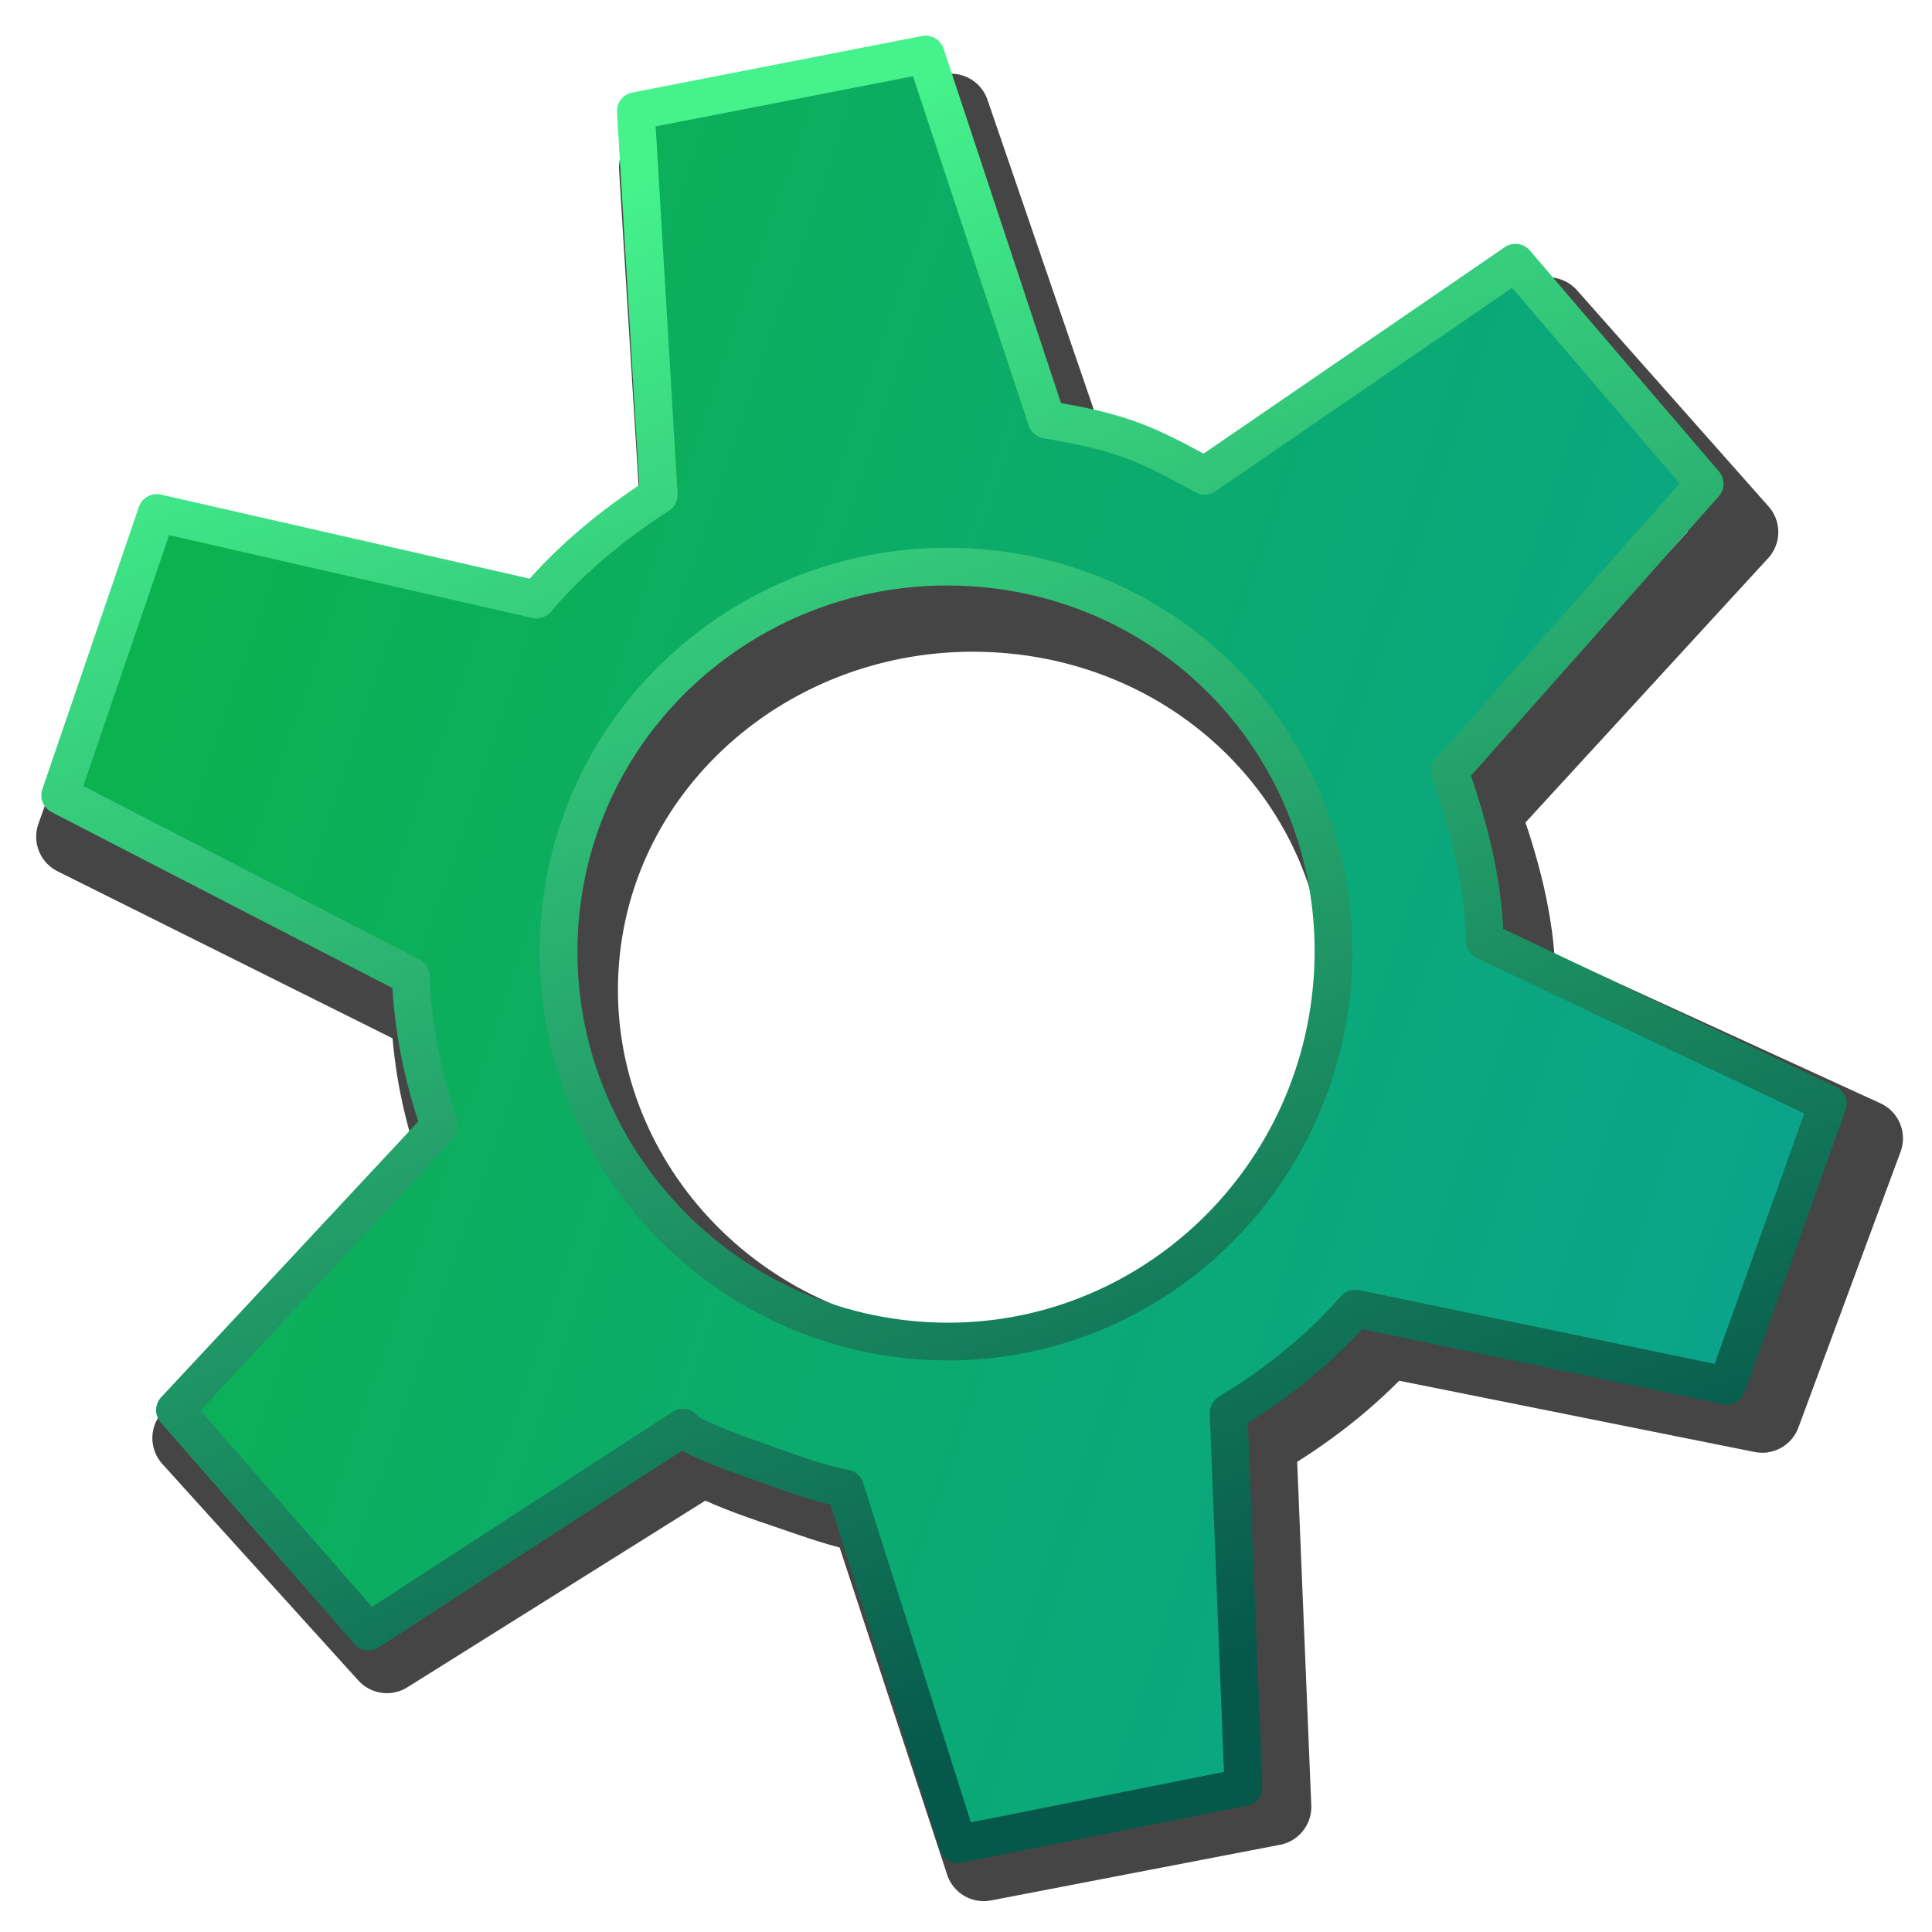
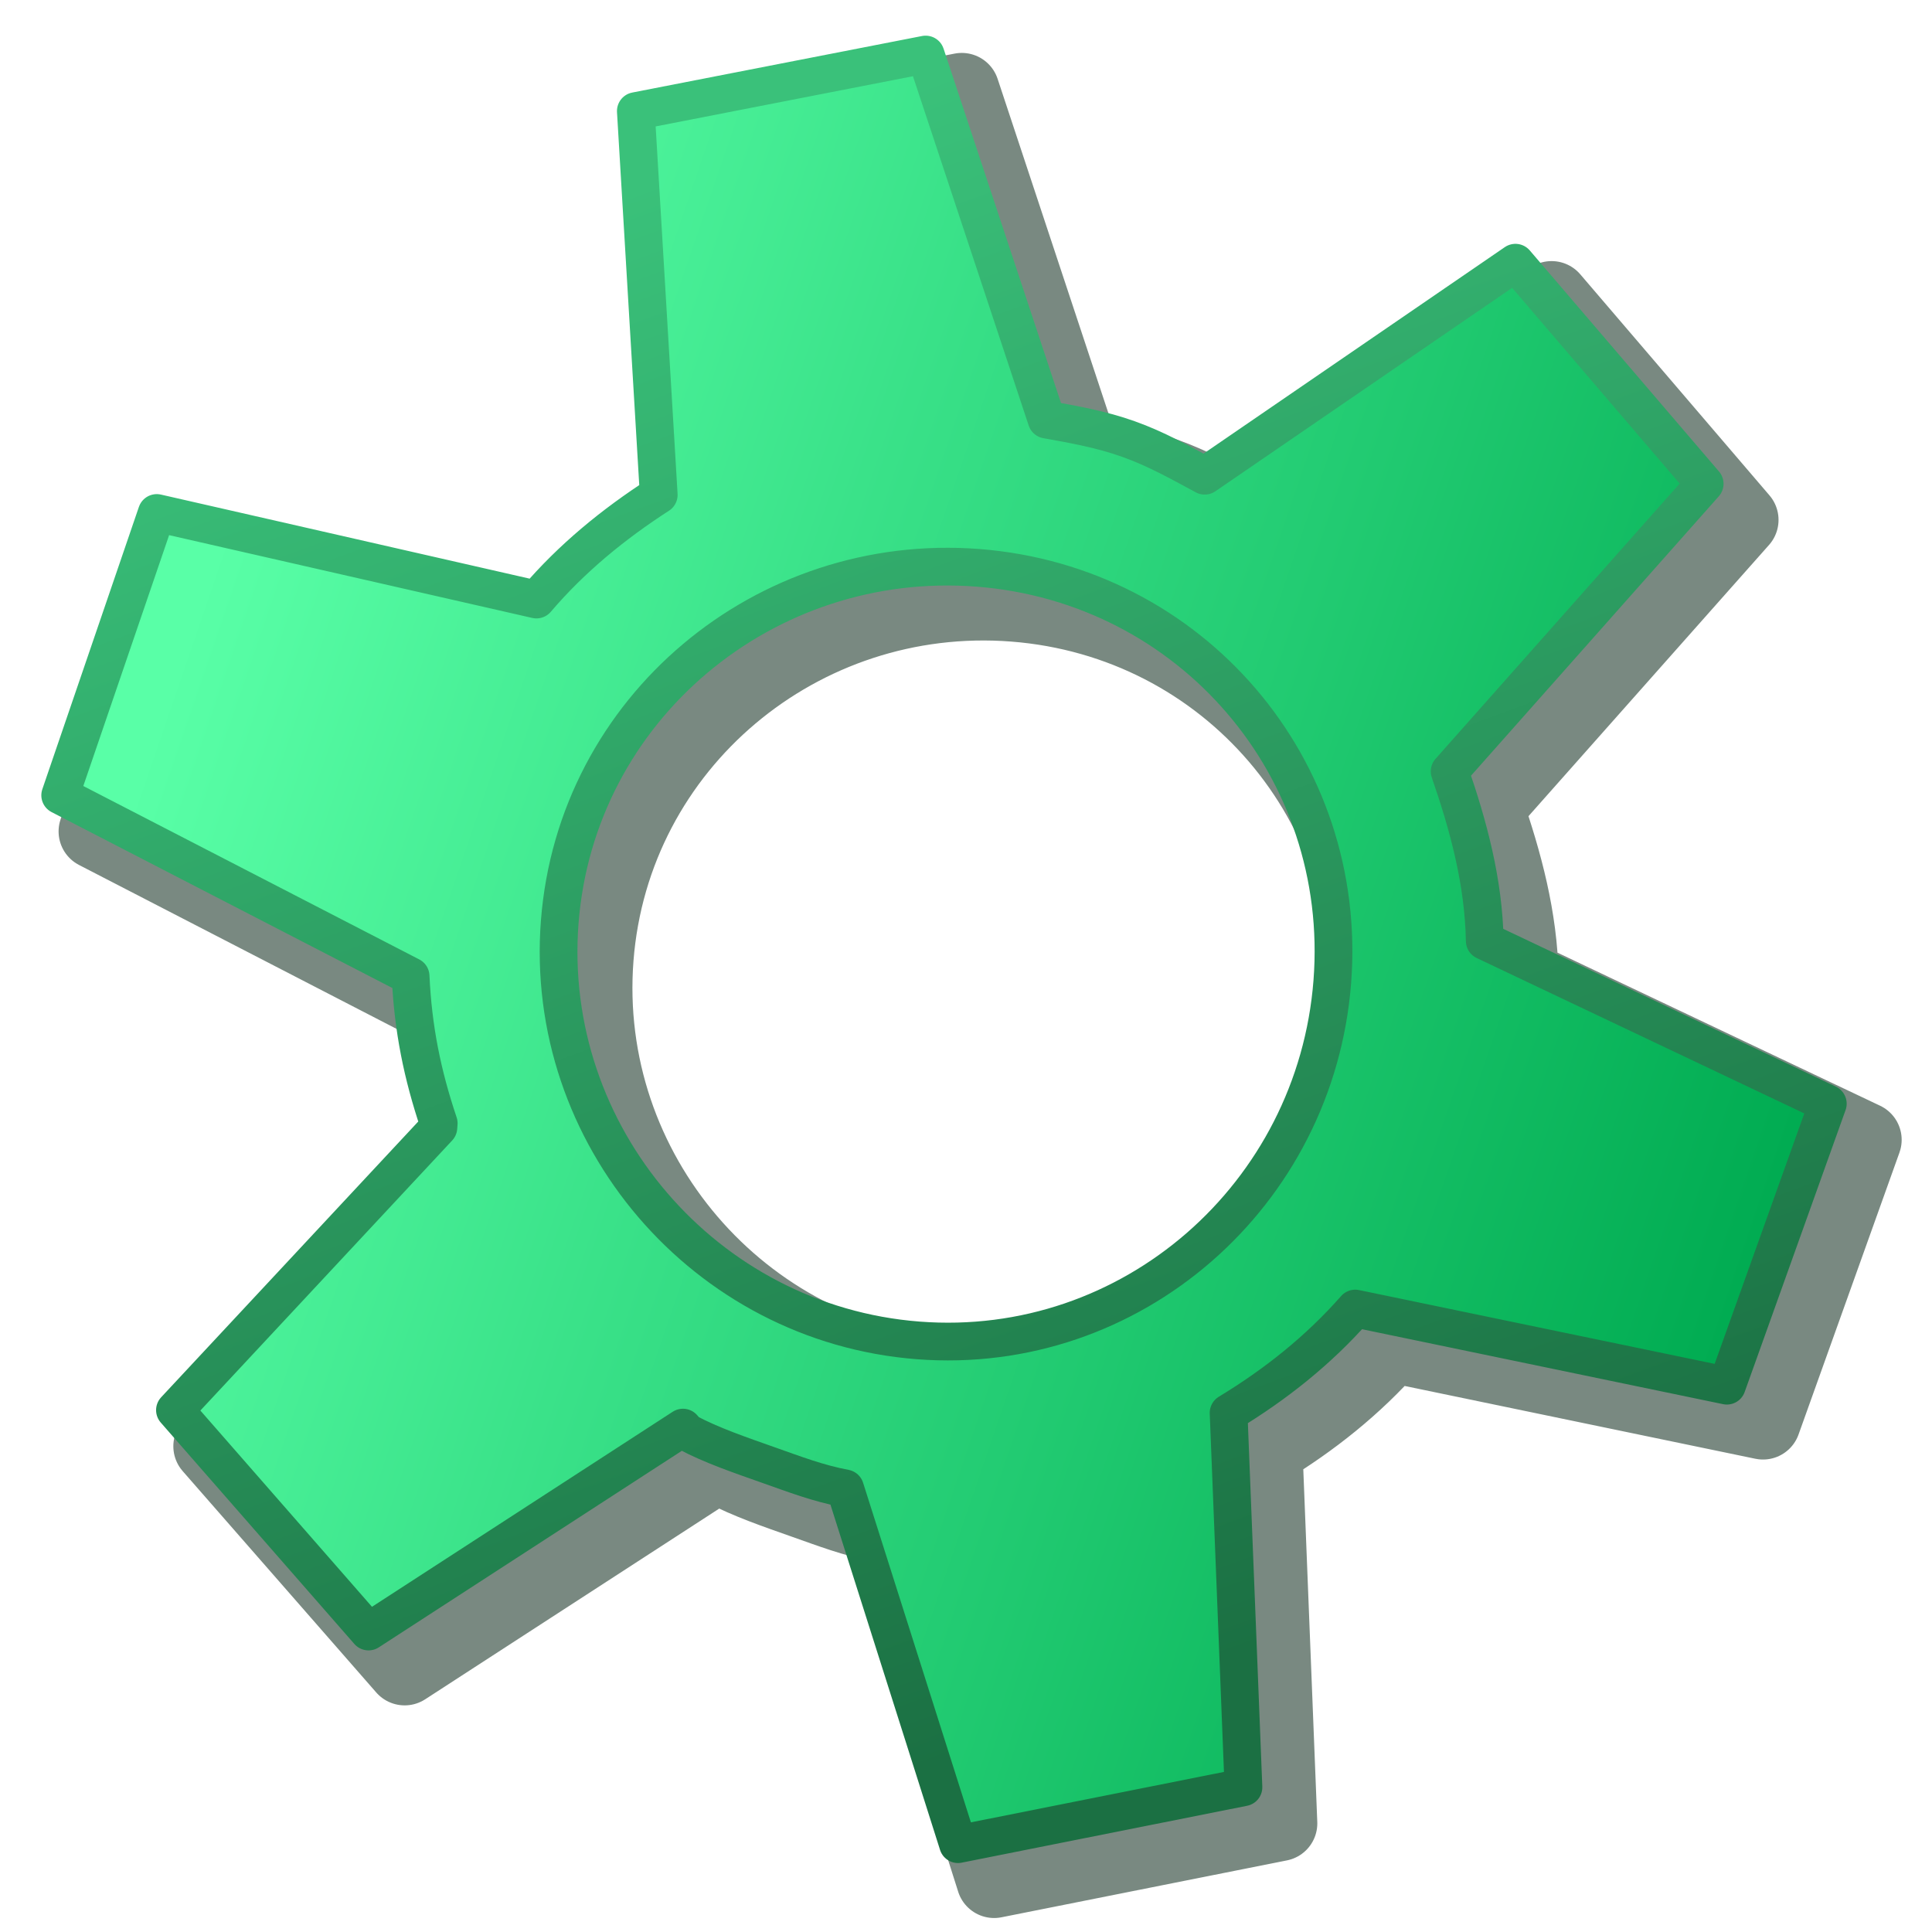
<svg xmlns="http://www.w3.org/2000/svg" xmlns:xlink="http://www.w3.org/1999/xlink" width="256" height="256" id="svg2" version="1.1">
  <defs id="defs4">
    <linearGradient id="linearGradient4899">
-       <stop id="stop4901" offset="0" style="stop-color:#45f28c;stop-opacity:1;" />
-       <stop id="stop4903" offset="1" style="stop-color:#06584b;stop-opacity:1;" />
+       <stop id="stop4901" offset="0" style="stop-color:#3ac17a;stop-opacity:1" />
+       <stop id="stop4903" offset="1" style="stop-color:#1b7043;stop-opacity:1" />
    </linearGradient>
    <linearGradient id="linearGradient3991">
-       <stop style="stop-color:#0cb150;stop-opacity:1;" offset="0" id="stop3993" />
-       <stop style="stop-color:#0ba48b;stop-opacity:1;" offset="1" id="stop3995" />
+       <stop style="stop-color:#59ffa7;stop-opacity:1" offset="0" id="stop3993" />
+       <stop style="stop-color:#00ab51;stop-opacity:1" offset="1" id="stop3995" />
    </linearGradient>
    <linearGradient xlink:href="#linearGradient3991" id="linearGradient4875" gradientUnits="userSpaceOnUse" gradientTransform="matrix(17.50482,6.177549,6.177508,-17.50505,-1068.244,1207.299)" x1="49.662" y1="35.754" x2="61.812" y2="35.859" />
    <linearGradient xlink:href="#linearGradient4899" id="linearGradient4897" x1="25.9" y1="1021.911" x2="19.018" y2="1036.898" gradientUnits="userSpaceOnUse" gradientTransform="matrix(-12.70718,-0.9862517,-0.9862517,12.70718,1427.784,-12141.365)" />
  </defs>
  <g id="layer1" transform="translate(0,-796.3622)">
-     <path id="path4905" d="m 130.352,1043.151 -15.148,-46.091 c -3.645,-0.675 -6.748,-1.827 -10.358,-3.053 -3.602,-1.233 -7.605,-2.54 -10.853,-4.229 l -0.541,-0.601 -42.182,26.426 -25.971,-28.69 35.342,-36.616 0.045,-0.557 c -2.204,-6.331 -3.452,-12.275 -3.77,-19.062 L 9.905,907.237 22.859,870.651 73.798,881.867 c 4.747,-5.377 10.364,-9.797 16.406,-13.563 l -3.073,-49.738 38.88,-7.327 16.228,47.308 c 3.685,0.644 7.334,1.26 10.99,2.524 3.68,1.263 6.909,3.024 10.222,4.749 l 41.687,-27.603 25.385,28.649 -34.217,37.27 c 2.546,7.098 4.56,14.311 4.714,21.977 l 46.022,21.09 -13.54,36.543 -49.859,-9.997 c -4.942,5.427 -10.691,9.825 -16.992,13.519 l 1.993,48.518 -38.295,7.375 z m -5.359,-65.274 c 28.632,2.147 53.353,-18.822 55.575,-46.477 2.222,-27.658 -18.899,-51.492 -47.53,-53.639 -28.631,-2.147 -53.892,18.21 -56.115,45.868 -2.222,27.655 19.439,52.101 48.071,54.248 z" style="fill:none;stroke:#000000;stroke-width:10.223;stroke-linejoin:round;stroke-miterlimit:4;stroke-dasharray:none;stroke-opacity:0.728" />
+     <path style="fill:none;fill-opacity:1;stroke:#4b6055;stroke-width:10;stroke-linejoin:round;stroke-miterlimit:4;stroke-dasharray:none;stroke-opacity:0.741" d="M 131.726,1045.499 116.765,998.371 c -3.601,-0.681 -6.665,-1.866 -10.231,-3.122 -3.558,-1.261 -7.511,-2.596 -10.719,-4.323 l -0.534,-0.614 -41.662,27.021 -25.651,-29.335 34.907,-37.439 0.044,-0.569 c -2.177,-6.473 -3.409,-12.551 -3.724,-19.49 l -46.432,-23.969 12.795,-37.41 50.311,11.47 c 4.689,-5.498 10.237,-10.018 16.204,-13.869 l -3.035,-50.856 38.401,-7.492 16.028,48.372 c 3.64,0.659 7.244,1.289 10.855,2.581 3.635,1.291 6.824,3.093 10.096,4.856 l 41.174,-28.225 25.073,29.294 -33.795,38.107 c 2.514,7.259 4.504,14.632 4.656,22.471 l 45.455,21.564 -13.373,37.364 -49.244,-10.221 c -4.881,5.549 -10.559,10.047 -16.782,13.824 l 1.968,49.609 -37.823,7.539 z m -5.293,-66.742 c 28.279,2.195 52.695,-19.245 54.89,-47.523 2.195,-28.279 -18.666,-52.65 -46.945,-54.845 -28.279,-2.195 -53.228,18.62 -55.423,46.9 -2.195,28.278 19.199,53.274 47.478,55.468 z" id="path4146" />
    <path style="fill:url(#linearGradient4875);fill-opacity:1;stroke:url(#linearGradient4897);stroke-width:5;stroke-linejoin:round;stroke-miterlimit:4;stroke-dasharray:none;stroke-opacity:1" d="m 126.94,1040.713 -14.961,-47.128 c -3.601,-0.681 -6.665,-1.866 -10.231,-3.122 -3.558,-1.261 -7.511,-2.596 -10.719,-4.323 l -0.534,-0.614 -41.662,27.021 -25.651,-29.335 34.907,-37.439 0.044,-0.569 C 55.955,938.731 54.723,932.652 54.408,925.713 L 7.976,901.744 20.771,864.335 71.082,875.805 c 4.689,-5.498 10.237,-10.018 16.204,-13.869 l -3.035,-50.856 38.401,-7.492 16.028,48.372 c 3.64,0.659 7.244,1.289 10.855,2.581 3.635,1.291 6.824,3.093 10.096,4.856 l 41.174,-28.225 25.073,29.294 -33.795,38.107 c 2.514,7.259 4.504,14.632 4.656,22.471 l 45.455,21.564 -13.373,37.364 -49.244,-10.221 c -4.881,5.549 -10.559,10.047 -16.782,13.824 l 1.968,49.609 -37.823,7.539 z m -5.293,-66.742 c 28.279,2.195 52.695,-19.245 54.89,-47.523 2.195,-28.279 -18.666,-52.65 -46.945,-54.845 -28.279,-2.195 -53.228,18.62 -55.423,46.9 -2.195,28.278 19.199,53.274 47.478,55.468 z" id="path4847" />
  </g>
</svg>
